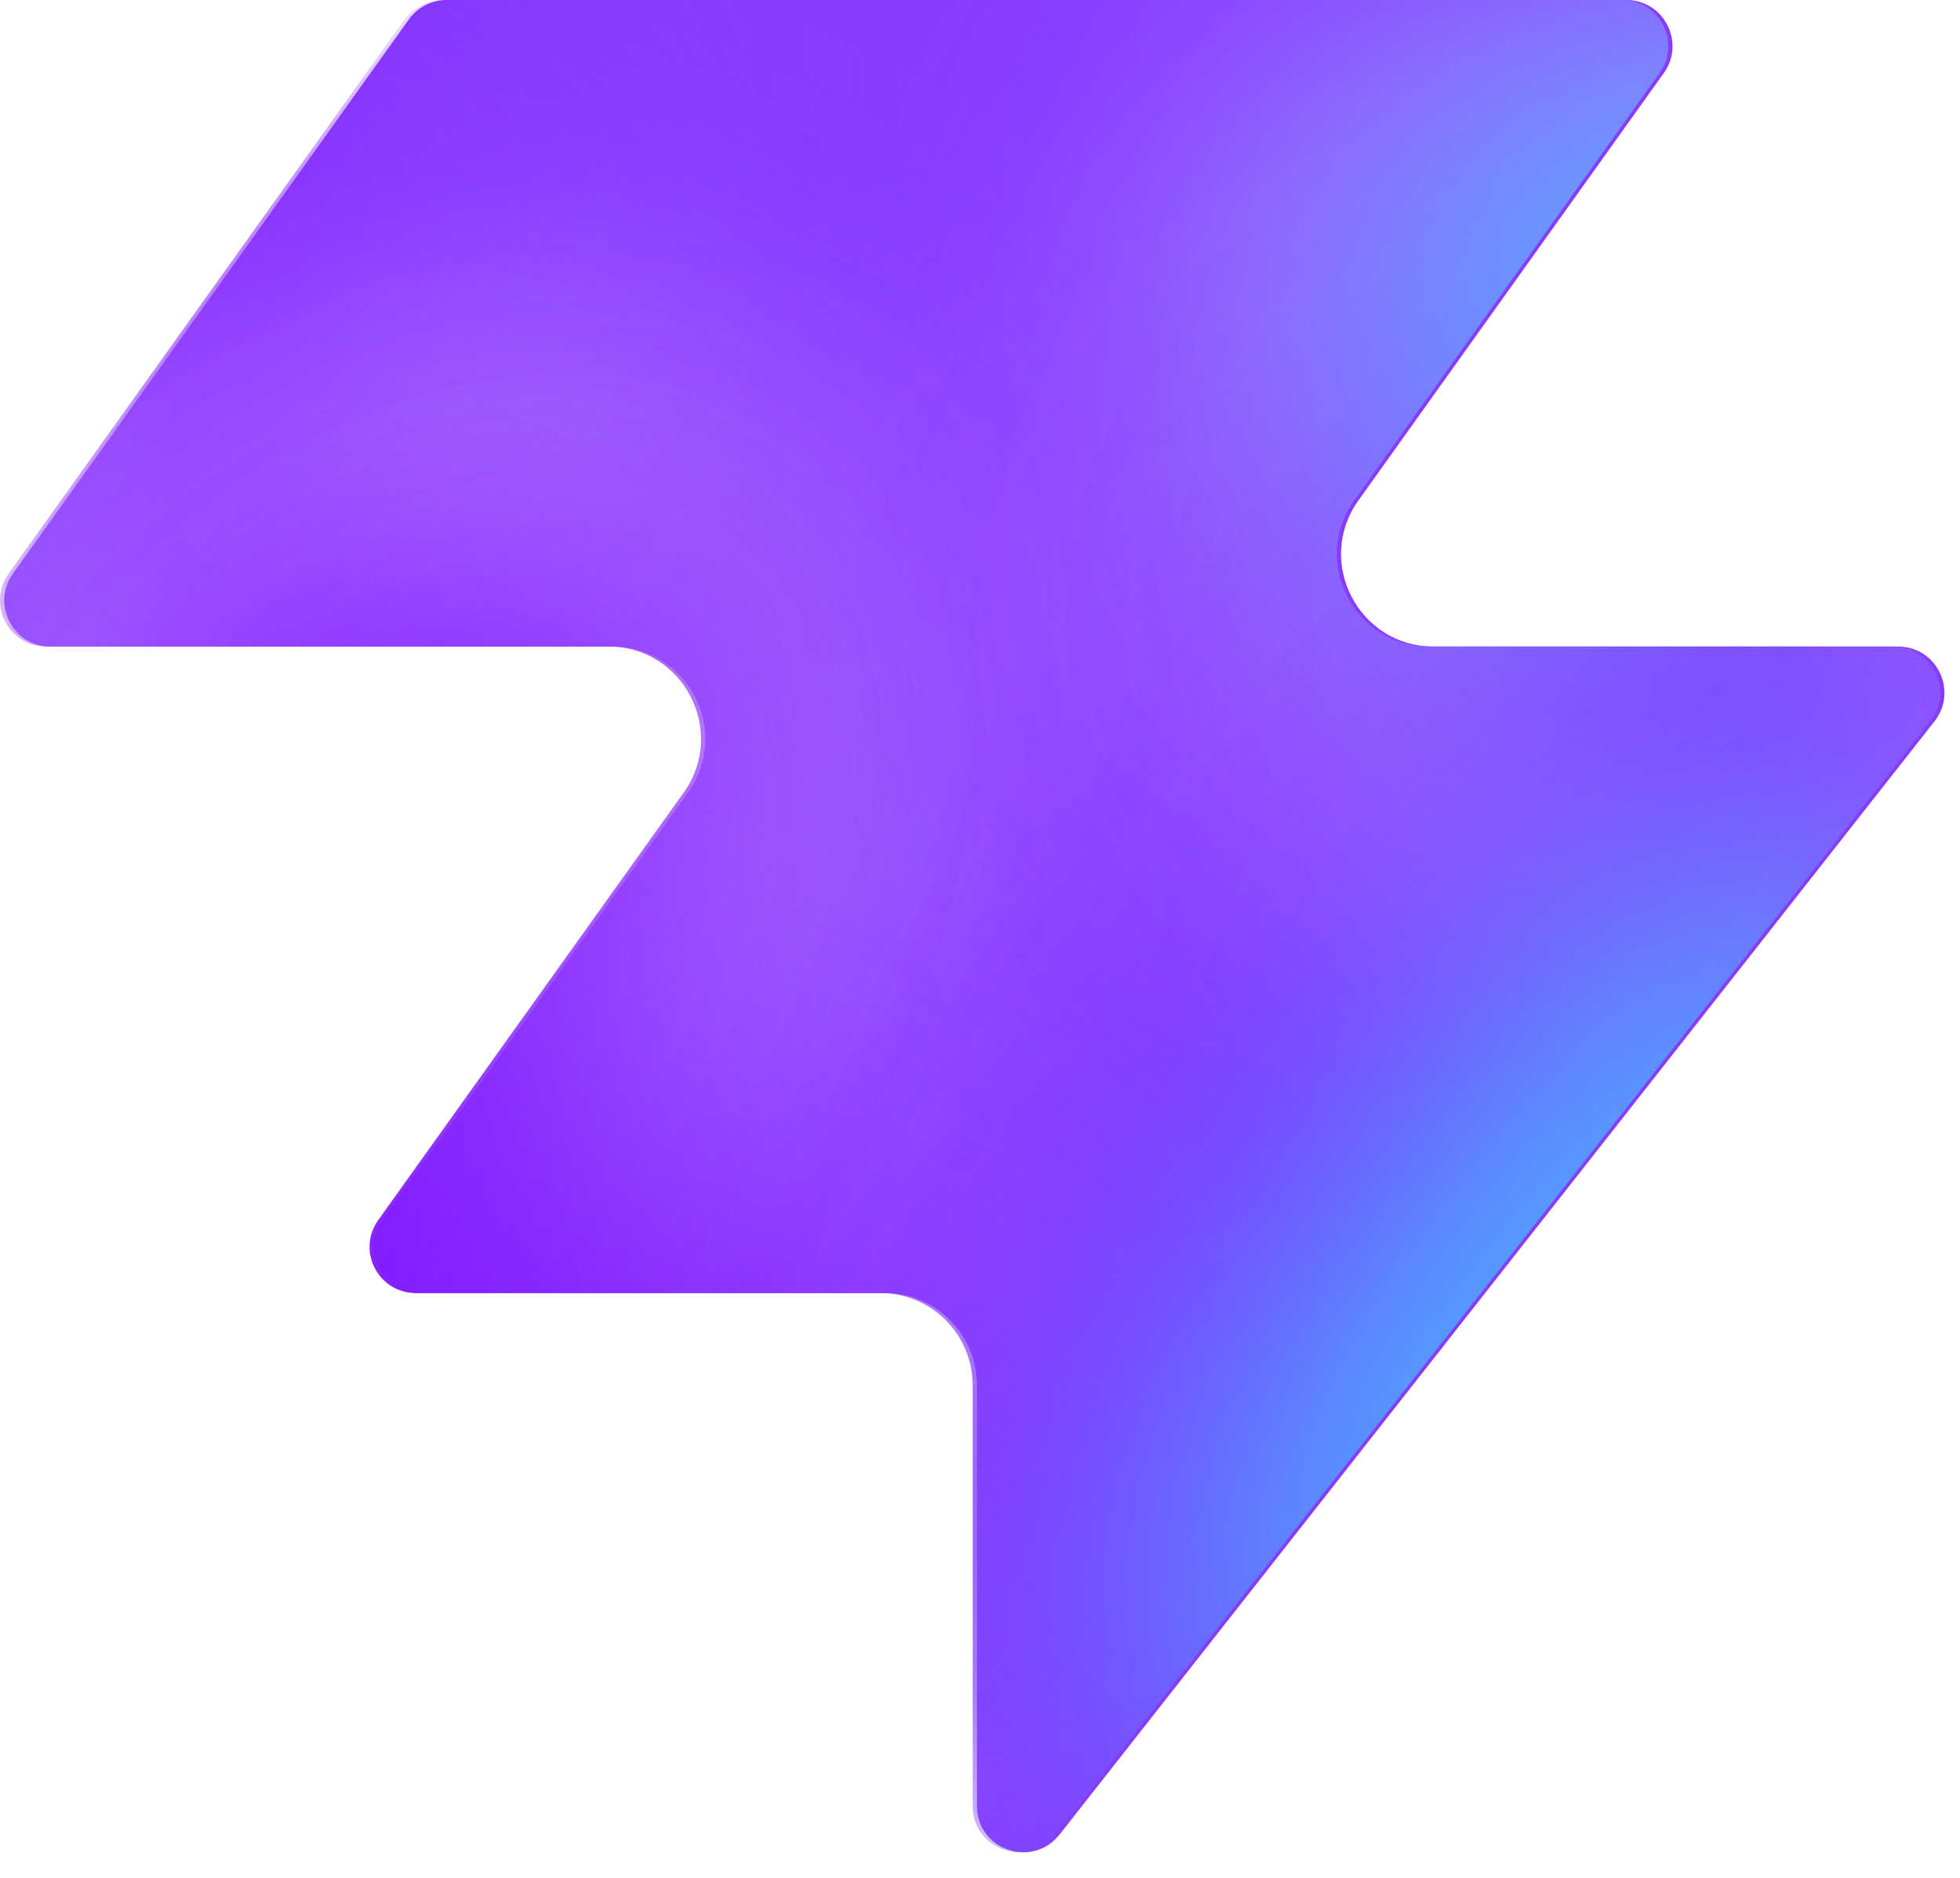
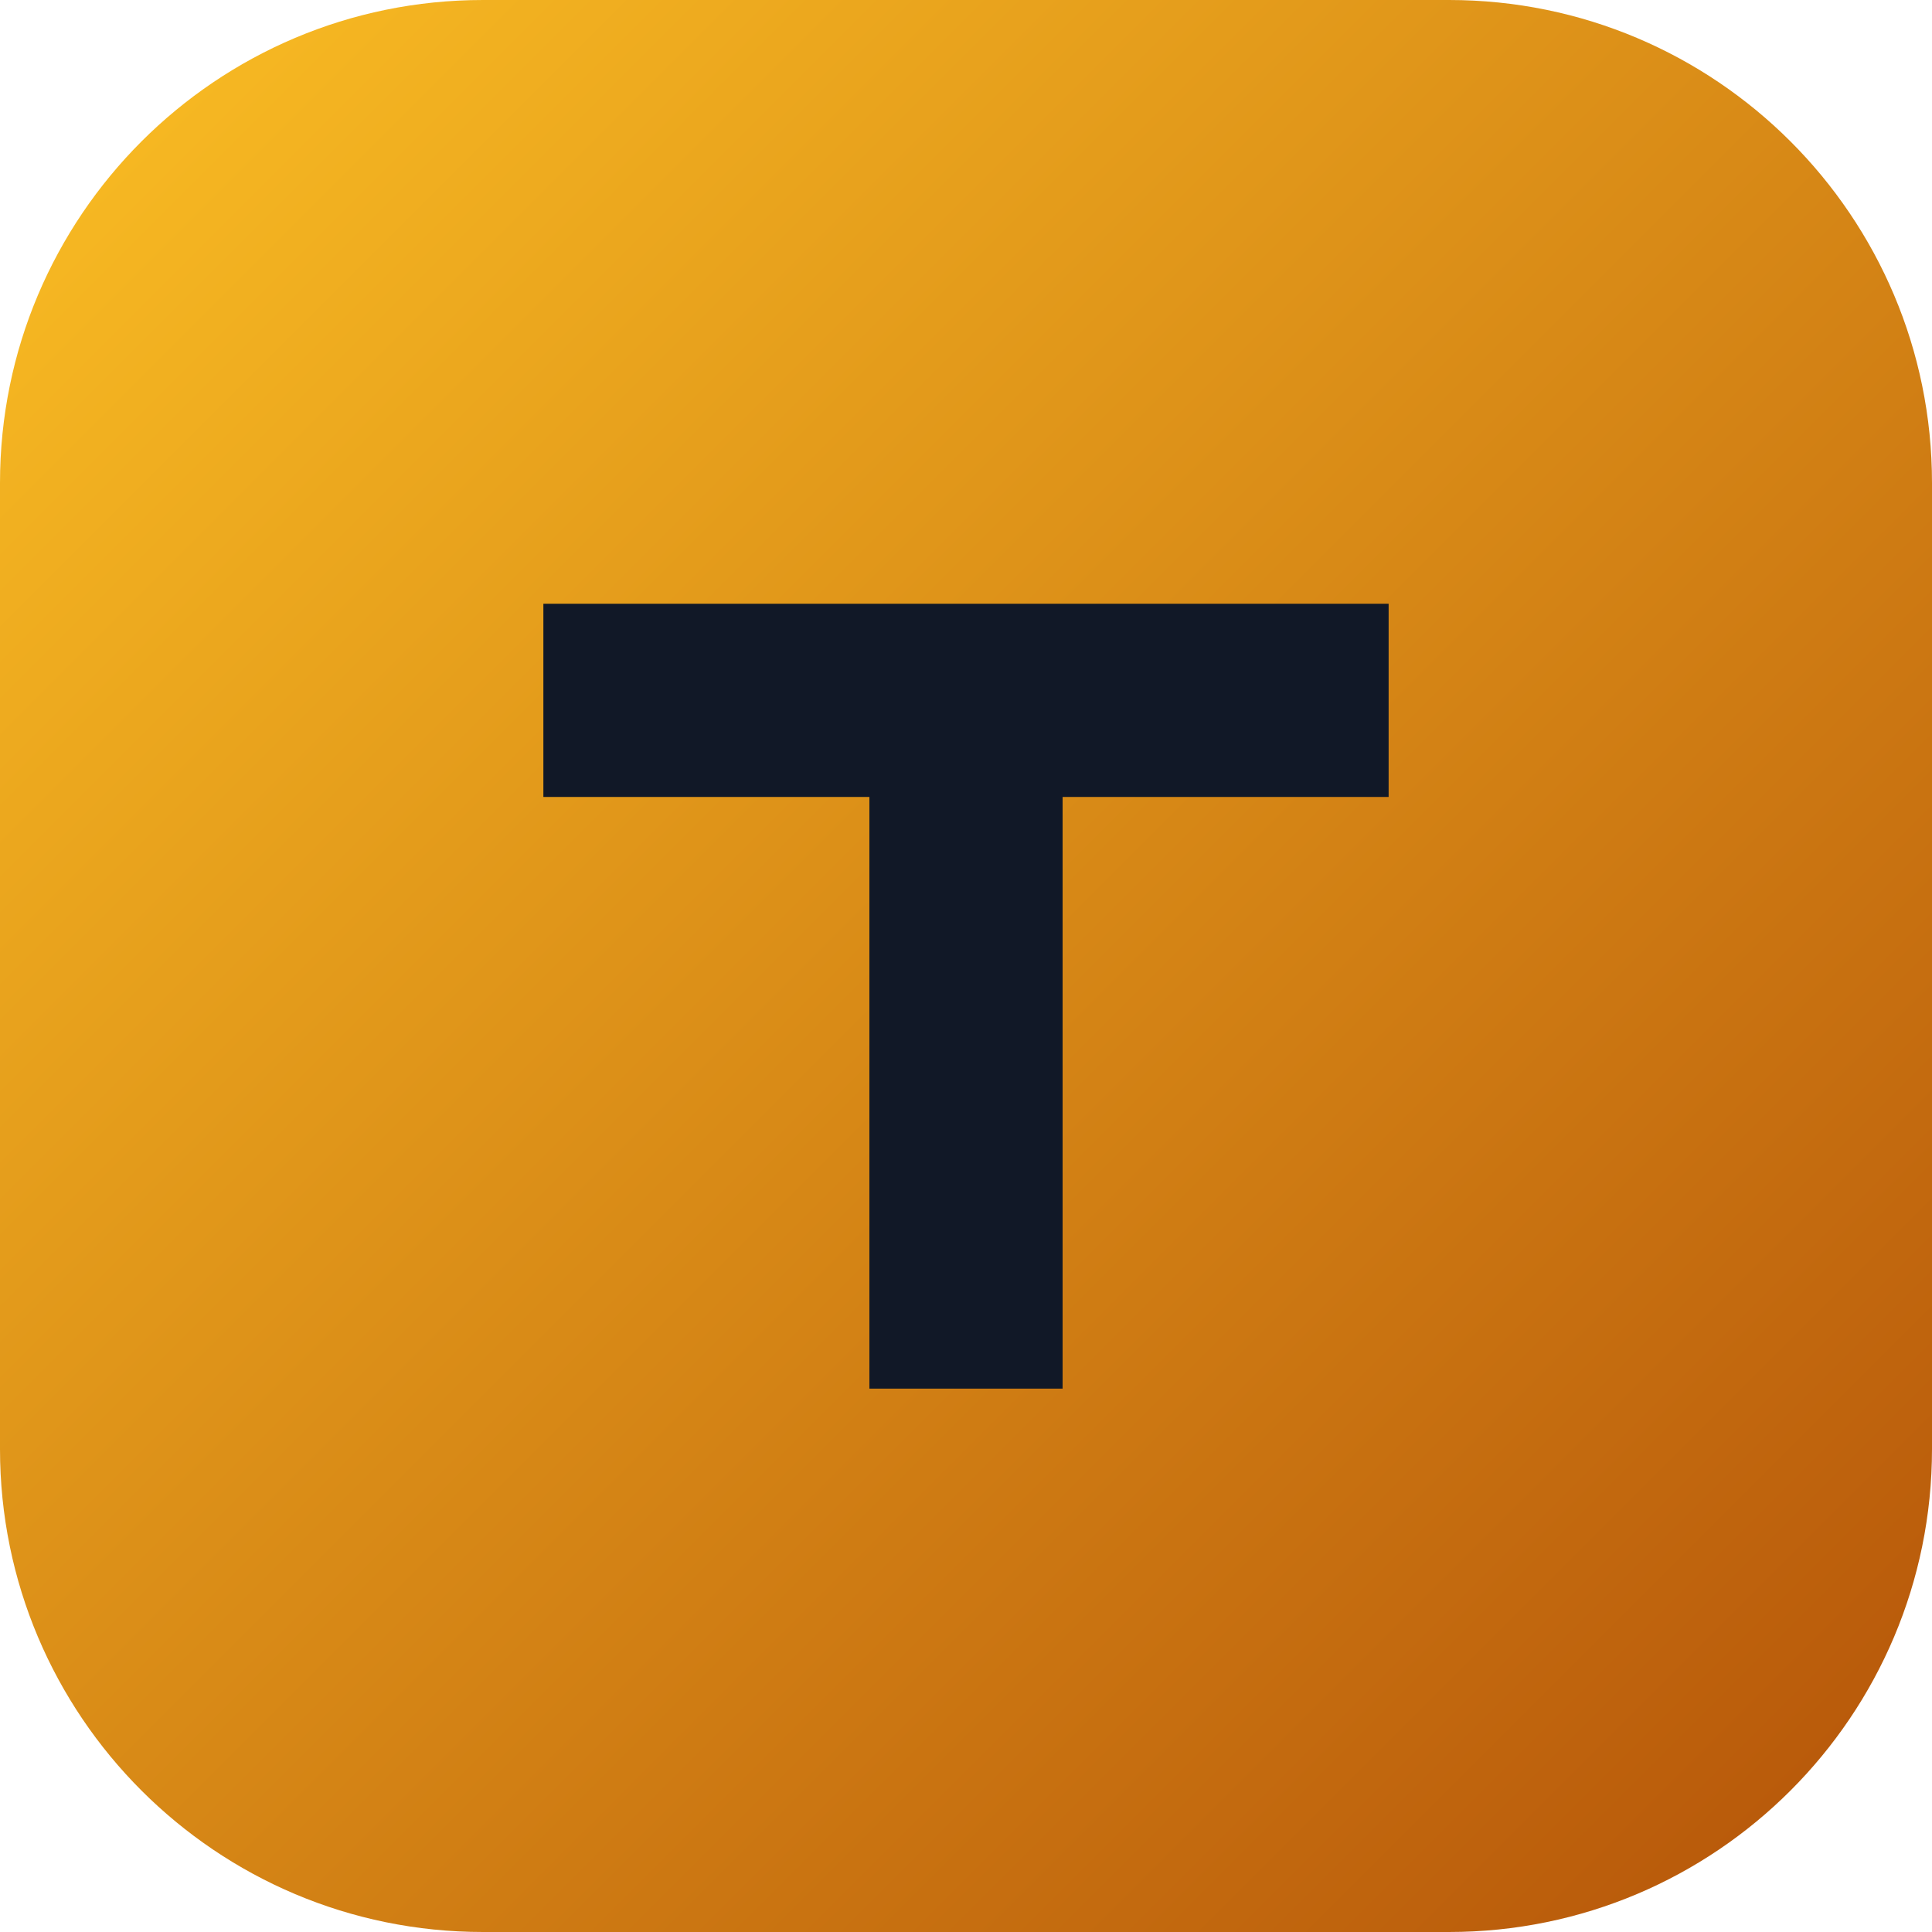
- <svg xmlns="http://www.w3.org/2000/svg" width="48" height="46" fill="none" viewBox="0 0 48 46">
-   <path fill="#863bff" d="M25.946 44.938c-.664.845-2.021.375-2.021-.698V33.937a2.26 2.26 0 0 0-2.262-2.262H10.287c-.92 0-1.456-1.04-.92-1.788l7.48-10.471c1.07-1.497 0-3.578-1.842-3.578H1.237c-.92 0-1.456-1.04-.92-1.788L10.013.474c.214-.297.556-.474.92-.474h28.894c.92 0 1.456 1.04.92 1.788l-7.48 10.471c-1.07 1.498 0 3.579 1.842 3.579h11.377c.943 0 1.473 1.088.89 1.83L25.947 44.94z" style="fill:#863bff;fill:color(display-p3 .525 .23 1);fill-opacity:1" />
-   <mask id="a" width="48" height="46" x="0" y="0" maskUnits="userSpaceOnUse" style="mask-type:alpha">
-     <path fill="#000" d="M25.842 44.938c-.664.844-2.021.375-2.021-.698V33.937a2.26 2.26 0 0 0-2.262-2.262H10.183c-.92 0-1.456-1.04-.92-1.788l7.48-10.471c1.07-1.498 0-3.579-1.842-3.579H1.133c-.92 0-1.456-1.04-.92-1.787L9.91.473c.214-.297.556-.474.92-.474h28.894c.92 0 1.456 1.04.92 1.788l-7.48 10.471c-1.07 1.498 0 3.578 1.842 3.578h11.377c.943 0 1.473 1.088.89 1.832L25.843 44.94z" style="fill:#000;fill-opacity:1" />
-   </mask>
-   <g mask="url(#a)">
-     <g filter="url(#b)">
-       <ellipse cx="5.508" cy="14.704" fill="#ede6ff" rx="5.508" ry="14.704" style="fill:#ede6ff;fill:color(display-p3 .927 .903 1);fill-opacity:1" transform="matrix(.00324 1 1 -.00324 -4.47 31.516)" />
-     </g>
-     <g filter="url(#c)">
-       <ellipse cx="10.399" cy="29.851" fill="#ede6ff" rx="10.399" ry="29.851" style="fill:#ede6ff;fill:color(display-p3 .927 .903 1);fill-opacity:1" transform="matrix(.00324 1 1 -.00324 -39.328 7.883)" />
-     </g>
-     <g filter="url(#d)">
-       <ellipse cx="5.508" cy="30.487" fill="#7e14ff" rx="5.508" ry="30.487" style="fill:#7e14ff;fill:color(display-p3 .492 .077 1);fill-opacity:1" transform="rotate(89.814 -25.913 -14.639)scale(1 -1)" />
-     </g>
-     <g filter="url(#e)">
-       <ellipse cx="5.508" cy="30.599" fill="#7e14ff" rx="5.508" ry="30.599" style="fill:#7e14ff;fill:color(display-p3 .492 .077 1);fill-opacity:1" transform="rotate(89.814 -32.644 -3.334)scale(1 -1)" />
-     </g>
-     <g filter="url(#f)">
-       <ellipse cx="5.508" cy="30.599" fill="#7e14ff" rx="5.508" ry="30.599" style="fill:#7e14ff;fill:color(display-p3 .492 .077 1);fill-opacity:1" transform="matrix(.00324 1 1 -.00324 -34.34 30.47)" />
-     </g>
-     <g filter="url(#g)">
-       <ellipse cx="14.072" cy="22.078" fill="#ede6ff" rx="14.072" ry="22.078" style="fill:#ede6ff;fill:color(display-p3 .927 .903 1);fill-opacity:1" transform="rotate(93.35 24.506 48.493)scale(-1 1)" />
-     </g>
-     <g filter="url(#h)">
-       <ellipse cx="3.47" cy="21.501" fill="#7e14ff" rx="3.47" ry="21.501" style="fill:#7e14ff;fill:color(display-p3 .492 .077 1);fill-opacity:1" transform="rotate(89.009 28.708 47.59)scale(-1 1)" />
-     </g>
-     <g filter="url(#i)">
-       <ellipse cx="3.47" cy="21.501" fill="#7e14ff" rx="3.47" ry="21.501" style="fill:#7e14ff;fill:color(display-p3 .492 .077 1);fill-opacity:1" transform="rotate(89.009 28.708 47.59)scale(-1 1)" />
-     </g>
-     <g filter="url(#j)">
-       <ellipse cx=".387" cy="8.972" fill="#7e14ff" rx="4.407" ry="29.108" style="fill:#7e14ff;fill:color(display-p3 .492 .077 1);fill-opacity:1" transform="rotate(39.51 .387 8.972)" />
-     </g>
-     <g filter="url(#k)">
-       <ellipse cx="47.523" cy="-6.092" fill="#7e14ff" rx="4.407" ry="29.108" style="fill:#7e14ff;fill:color(display-p3 .492 .077 1);fill-opacity:1" transform="rotate(37.892 47.523 -6.092)" />
-     </g>
-     <g filter="url(#l)">
-       <ellipse cx="41.412" cy="6.333" fill="#47bfff" rx="5.971" ry="9.665" style="fill:#47bfff;fill:color(display-p3 .28 .748 1);fill-opacity:1" transform="rotate(37.892 41.412 6.333)" />
-     </g>
-     <g filter="url(#m)">
-       <ellipse cx="-1.879" cy="38.332" fill="#7e14ff" rx="4.407" ry="29.108" style="fill:#7e14ff;fill:color(display-p3 .492 .077 1);fill-opacity:1" transform="rotate(37.892 -1.88 38.332)" />
-     </g>
-     <g filter="url(#n)">
-       <ellipse cx="-1.879" cy="38.332" fill="#7e14ff" rx="4.407" ry="29.108" style="fill:#7e14ff;fill:color(display-p3 .492 .077 1);fill-opacity:1" transform="rotate(37.892 -1.88 38.332)" />
-     </g>
-     <g filter="url(#o)">
-       <ellipse cx="35.651" cy="29.907" fill="#7e14ff" rx="4.407" ry="29.108" style="fill:#7e14ff;fill:color(display-p3 .492 .077 1);fill-opacity:1" transform="rotate(37.892 35.651 29.907)" />
-     </g>
-     <g filter="url(#p)">
-       <ellipse cx="38.418" cy="32.4" fill="#47bfff" rx="5.971" ry="15.297" style="fill:#47bfff;fill:color(display-p3 .28 .748 1);fill-opacity:1" transform="rotate(37.892 38.418 32.4)" />
-     </g>
-   </g>
+ <svg xmlns="http://www.w3.org/2000/svg" viewBox="0 0 32 32">
  <defs>
-     <filter id="b" width="60.045" height="41.654" x="-19.77" y="16.149" color-interpolation-filters="sRGB" filterUnits="userSpaceOnUse">
-       <feFlood flood-opacity="0" result="BackgroundImageFix" />
-       <feBlend in="SourceGraphic" in2="BackgroundImageFix" result="shape" />
-       <feGaussianBlur result="effect1_foregroundBlur_2002_17158" stdDeviation="7.659" />
-     </filter>
-     <filter id="c" width="90.34" height="51.437" x="-54.613" y="-7.533" color-interpolation-filters="sRGB" filterUnits="userSpaceOnUse">
-       <feFlood flood-opacity="0" result="BackgroundImageFix" />
-       <feBlend in="SourceGraphic" in2="BackgroundImageFix" result="shape" />
-       <feGaussianBlur result="effect1_foregroundBlur_2002_17158" stdDeviation="7.659" />
-     </filter>
-     <filter id="d" width="79.355" height="29.4" x="-49.64" y="2.03" color-interpolation-filters="sRGB" filterUnits="userSpaceOnUse">
-       <feFlood flood-opacity="0" result="BackgroundImageFix" />
-       <feBlend in="SourceGraphic" in2="BackgroundImageFix" result="shape" />
-       <feGaussianBlur result="effect1_foregroundBlur_2002_17158" stdDeviation="4.596" />
-     </filter>
-     <filter id="e" width="79.579" height="29.4" x="-45.045" y="20.029" color-interpolation-filters="sRGB" filterUnits="userSpaceOnUse">
-       <feFlood flood-opacity="0" result="BackgroundImageFix" />
-       <feBlend in="SourceGraphic" in2="BackgroundImageFix" result="shape" />
-       <feGaussianBlur result="effect1_foregroundBlur_2002_17158" stdDeviation="4.596" />
-     </filter>
-     <filter id="f" width="79.579" height="29.4" x="-43.513" y="21.178" color-interpolation-filters="sRGB" filterUnits="userSpaceOnUse">
-       <feFlood flood-opacity="0" result="BackgroundImageFix" />
-       <feBlend in="SourceGraphic" in2="BackgroundImageFix" result="shape" />
-       <feGaussianBlur result="effect1_foregroundBlur_2002_17158" stdDeviation="4.596" />
-     </filter>
-     <filter id="g" width="74.749" height="58.852" x="15.756" y="-17.901" color-interpolation-filters="sRGB" filterUnits="userSpaceOnUse">
-       <feFlood flood-opacity="0" result="BackgroundImageFix" />
-       <feBlend in="SourceGraphic" in2="BackgroundImageFix" result="shape" />
-       <feGaussianBlur result="effect1_foregroundBlur_2002_17158" stdDeviation="7.659" />
-     </filter>
-     <filter id="h" width="61.377" height="25.362" x="23.548" y="2.284" color-interpolation-filters="sRGB" filterUnits="userSpaceOnUse">
-       <feFlood flood-opacity="0" result="BackgroundImageFix" />
-       <feBlend in="SourceGraphic" in2="BackgroundImageFix" result="shape" />
-       <feGaussianBlur result="effect1_foregroundBlur_2002_17158" stdDeviation="4.596" />
-     </filter>
-     <filter id="i" width="61.377" height="25.362" x="23.548" y="2.284" color-interpolation-filters="sRGB" filterUnits="userSpaceOnUse">
-       <feFlood flood-opacity="0" result="BackgroundImageFix" />
-       <feBlend in="SourceGraphic" in2="BackgroundImageFix" result="shape" />
-       <feGaussianBlur result="effect1_foregroundBlur_2002_17158" stdDeviation="4.596" />
-     </filter>
-     <filter id="j" width="56.045" height="63.649" x="-27.636" y="-22.853" color-interpolation-filters="sRGB" filterUnits="userSpaceOnUse">
-       <feFlood flood-opacity="0" result="BackgroundImageFix" />
-       <feBlend in="SourceGraphic" in2="BackgroundImageFix" result="shape" />
-       <feGaussianBlur result="effect1_foregroundBlur_2002_17158" stdDeviation="4.596" />
-     </filter>
-     <filter id="k" width="54.814" height="64.646" x="20.116" y="-38.415" color-interpolation-filters="sRGB" filterUnits="userSpaceOnUse">
-       <feFlood flood-opacity="0" result="BackgroundImageFix" />
-       <feBlend in="SourceGraphic" in2="BackgroundImageFix" result="shape" />
-       <feGaussianBlur result="effect1_foregroundBlur_2002_17158" stdDeviation="4.596" />
-     </filter>
-     <filter id="l" width="33.541" height="35.313" x="24.641" y="-11.323" color-interpolation-filters="sRGB" filterUnits="userSpaceOnUse">
-       <feFlood flood-opacity="0" result="BackgroundImageFix" />
-       <feBlend in="SourceGraphic" in2="BackgroundImageFix" result="shape" />
-       <feGaussianBlur result="effect1_foregroundBlur_2002_17158" stdDeviation="4.596" />
-     </filter>
-     <filter id="m" width="54.814" height="64.646" x="-29.286" y="6.009" color-interpolation-filters="sRGB" filterUnits="userSpaceOnUse">
-       <feFlood flood-opacity="0" result="BackgroundImageFix" />
-       <feBlend in="SourceGraphic" in2="BackgroundImageFix" result="shape" />
-       <feGaussianBlur result="effect1_foregroundBlur_2002_17158" stdDeviation="4.596" />
-     </filter>
-     <filter id="n" width="54.814" height="64.646" x="-29.286" y="6.009" color-interpolation-filters="sRGB" filterUnits="userSpaceOnUse">
-       <feFlood flood-opacity="0" result="BackgroundImageFix" />
-       <feBlend in="SourceGraphic" in2="BackgroundImageFix" result="shape" />
-       <feGaussianBlur result="effect1_foregroundBlur_2002_17158" stdDeviation="4.596" />
-     </filter>
-     <filter id="o" width="54.814" height="64.646" x="8.244" y="-2.416" color-interpolation-filters="sRGB" filterUnits="userSpaceOnUse">
-       <feFlood flood-opacity="0" result="BackgroundImageFix" />
-       <feBlend in="SourceGraphic" in2="BackgroundImageFix" result="shape" />
-       <feGaussianBlur result="effect1_foregroundBlur_2002_17158" stdDeviation="4.596" />
-     </filter>
-     <filter id="p" width="39.409" height="43.623" x="18.713" y="10.588" color-interpolation-filters="sRGB" filterUnits="userSpaceOnUse">
-       <feFlood flood-opacity="0" result="BackgroundImageFix" />
-       <feBlend in="SourceGraphic" in2="BackgroundImageFix" result="shape" />
-       <feGaussianBlur result="effect1_foregroundBlur_2002_17158" stdDeviation="4.596" />
-     </filter>
+     <linearGradient id="titanFaviconGradient" x1="0" y1="0" x2="32" y2="32" gradientUnits="userSpaceOnUse">
+       <stop offset="0" stop-color="#fbbf24" />
+       <stop offset="1" stop-color="#b45309" />
+     </linearGradient>
  </defs>
+   <rect width="32" height="32" rx="8" fill="url(#titanFaviconGradient)" />
+   <path d="M9 10h14v3.2h-5.4V23h-3.2V13.2H9V10Z" fill="#111827" />
</svg>
